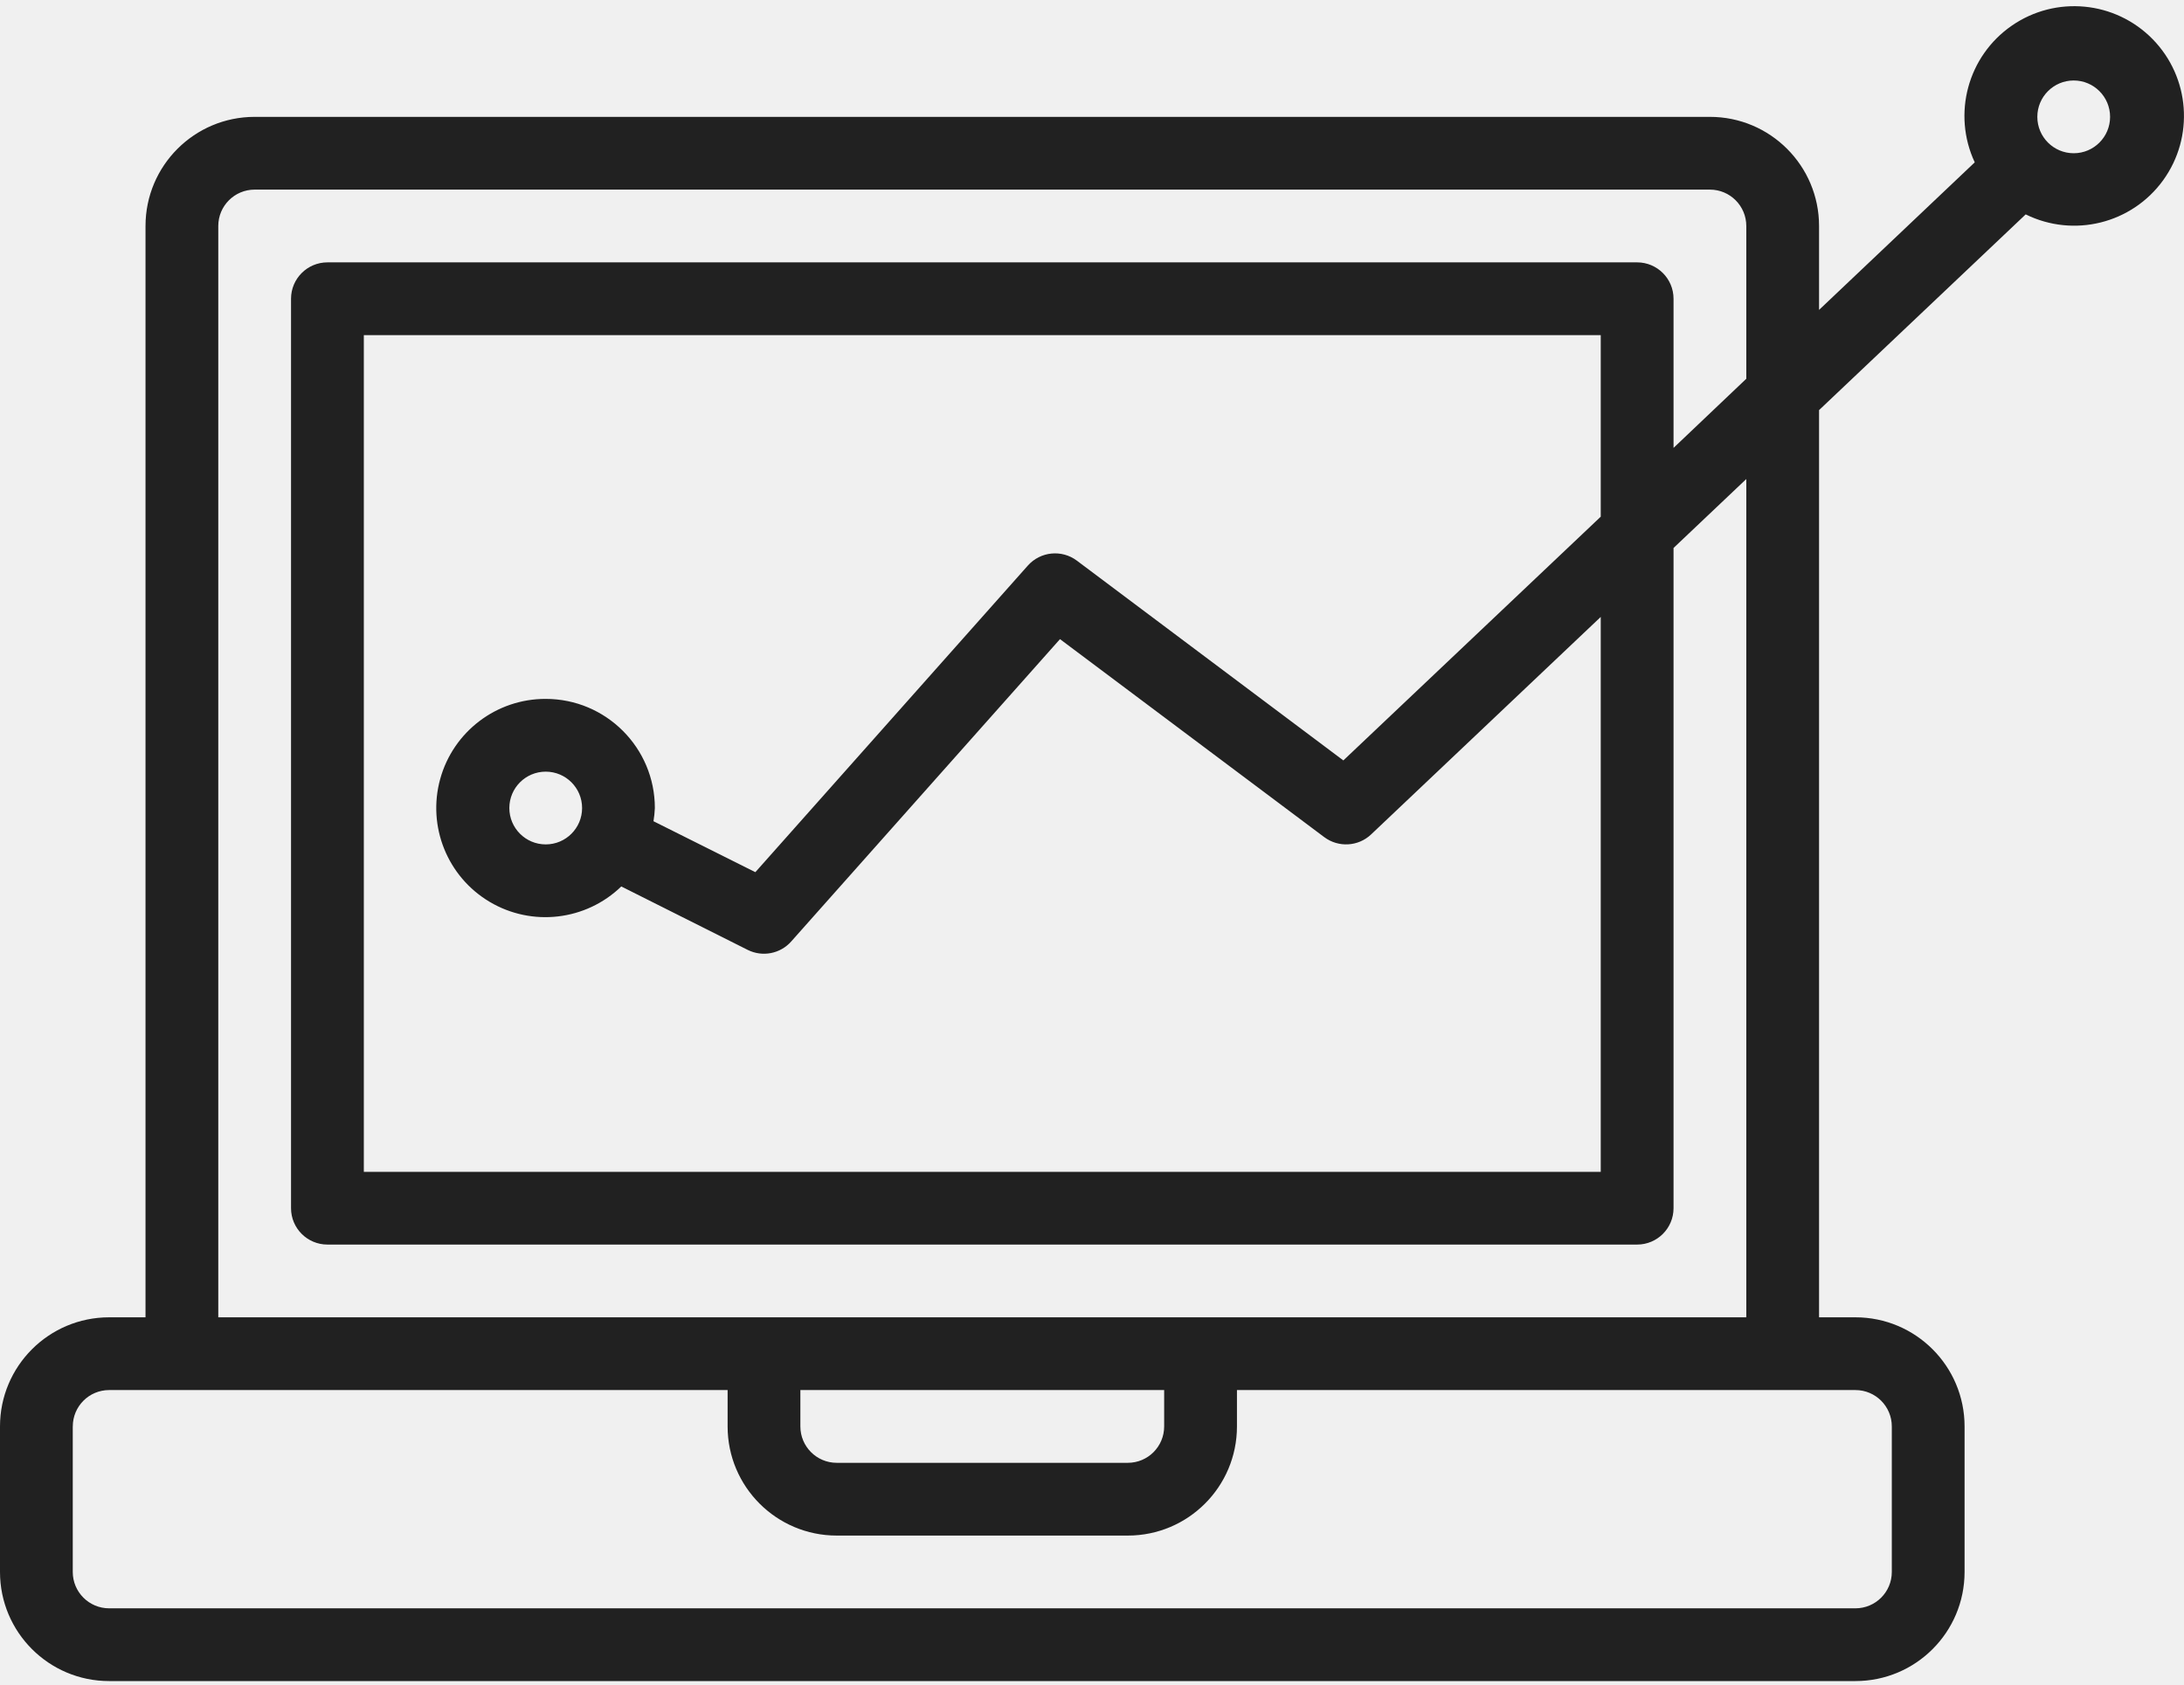
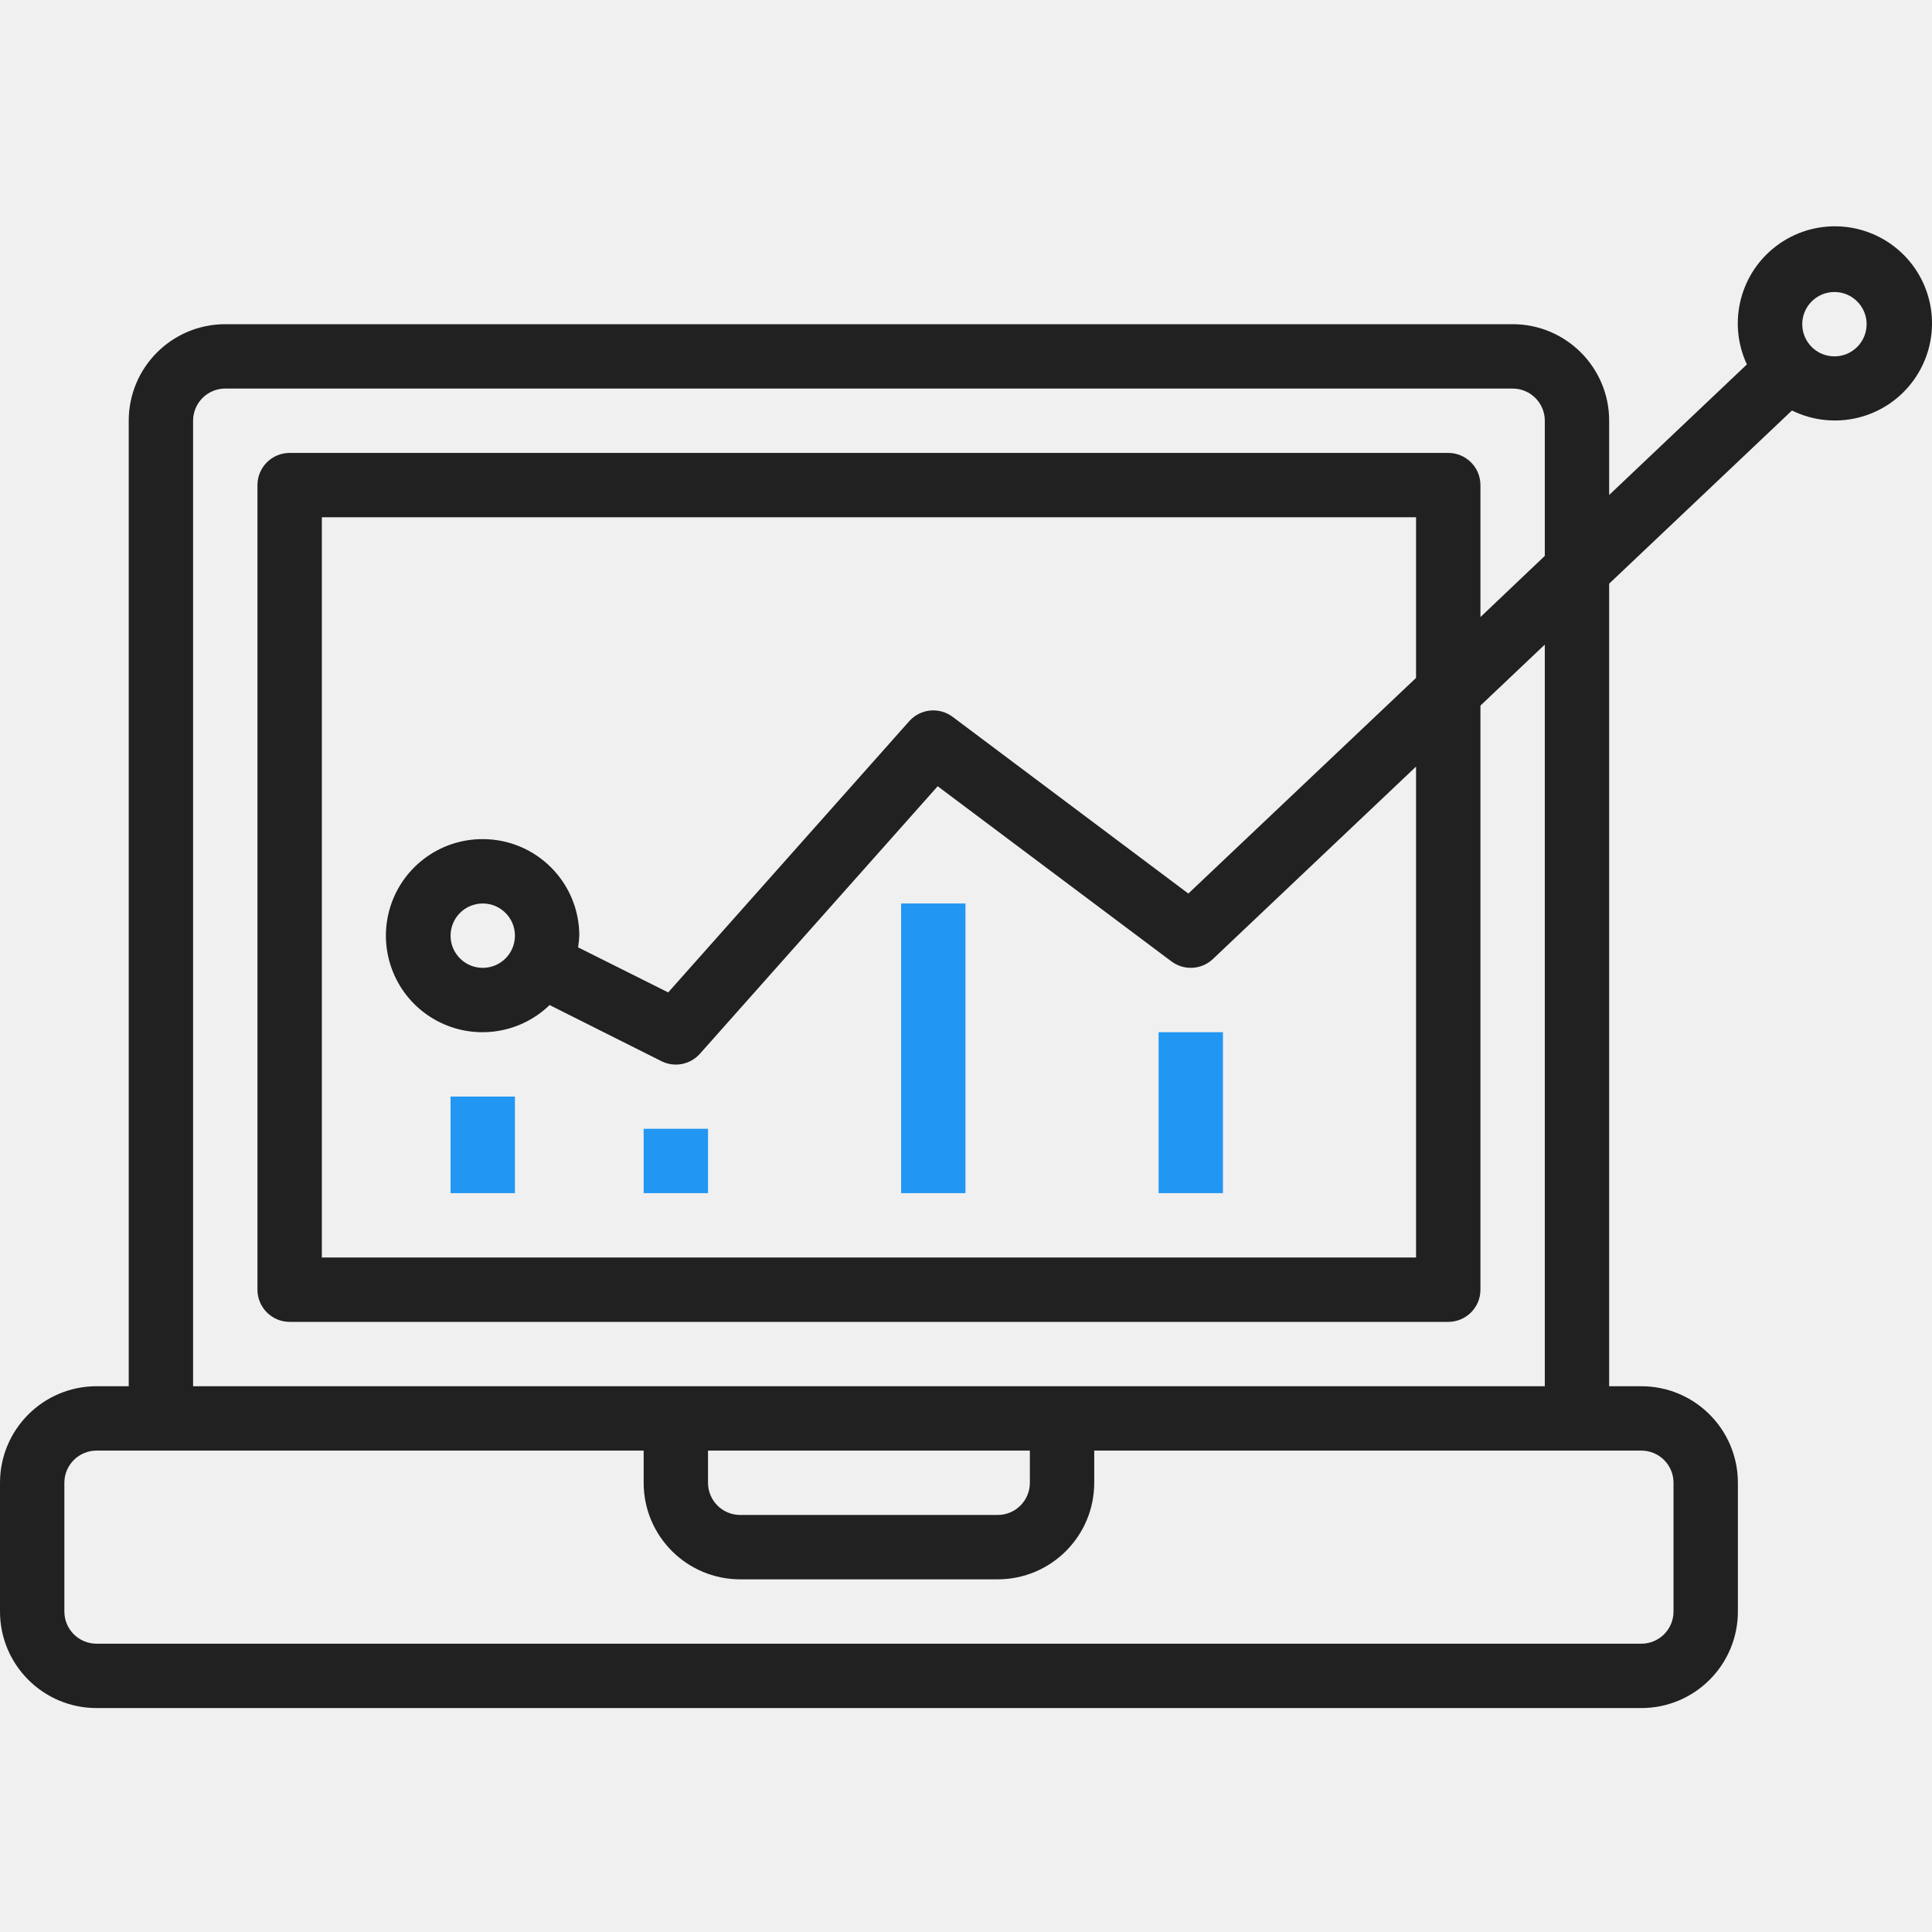
- <svg xmlns="http://www.w3.org/2000/svg" width="70" height="54" fill="none">
-   <path d="M3.498 53.886h55.97a3.498 3.498 0 003.499-3.498v-4.664a3.498 3.498 0 00-3.498-3.498h-1.166v-29.08l6.623-6.274a3.518 3.518 0 10-1.633-1.668l-4.99 4.73v-2.69a3.498 3.498 0 00-3.498-3.498H8.162a3.498 3.498 0 00-3.498 3.498v34.982H3.498A3.498 3.498 0 000 45.724v4.664a3.498 3.498 0 003.498 3.498zM66.465 2.58a1.166 1.166 0 110 2.332 1.166 1.166 0 010-2.332zM6.996 7.244c0-.644.522-1.166 1.166-1.166h46.643c.644 0 1.166.522 1.166 1.166v4.897l-2.332 2.216v-4.78c0-.645-.523-1.167-1.167-1.167H10.495c-.644 0-1.167.522-1.167 1.166v29.152c0 .644.523 1.166 1.167 1.166h41.977c.645 0 1.167-.522 1.167-1.166V17.565l2.332-2.21v26.87H6.996V7.246zm10.495 15.159a3.498 3.498 0 102.422 6.012l4.053 2.034c.471.235 1.042.125 1.392-.269l8.616-9.693 8.47 6.347c.455.34 1.089.304 1.501-.086l7.361-6.973v17.787H11.661v-26.82h39.645v5.82l-8.25 7.813-8.54-6.403a1.167 1.167 0 00-1.572.157l-8.734 9.828-3.265-1.633c.023-.14.038-.281.044-.423a3.498 3.498 0 00-3.498-3.498zm1.166 3.498a1.166 1.166 0 11-2.332 0 1.166 1.166 0 012.332 0zm6.996 18.657h11.66v1.166c0 .644-.521 1.166-1.165 1.166h-9.329a1.166 1.166 0 01-1.166-1.166v-1.166zm-23.32 1.166c0-.644.521-1.166 1.165-1.166h19.823v1.166a3.498 3.498 0 003.498 3.498h9.329a3.498 3.498 0 003.498-3.498v-1.166h19.823c.644 0 1.166.522 1.166 1.166v4.664c0 .644-.522 1.166-1.166 1.166H3.499a1.166 1.166 0 01-1.167-1.166v-4.664z" fill="#212121" />
+ <svg xmlns="http://www.w3.org/2000/svg" width="70" height="70" viewBox="0 0 70 70" fill="none">
+   <g clip-path="url(#clip0)">
+     <path d="M32.649 32.735H34.981V43.23H32.649V32.735Z" fill="#2196F3" />
+     <path d="M41.978 37.399H44.31V43.23H41.978V37.399Z" fill="#2196F3" />
+     <path d="M23.321 40.898H25.653V43.23H23.321V40.898Z" fill="#2196F3" />
+     <path d="M16.325 39.731H18.657V43.23H16.325V39.731Z" fill="#2196F3" />
+     <path d="M3.498 61.886H59.469C61.401 61.886 62.967 60.32 62.967 58.388V53.724C62.967 51.792 61.401 50.226 59.469 50.226H58.303V21.147L64.926 14.873C66.463 15.63 68.324 15.17 69.33 13.782C70.337 12.393 70.196 10.482 68.997 9.257C67.797 8.032 65.89 7.849 64.48 8.824C63.07 9.8 62.569 11.65 63.293 13.204L58.303 17.934V15.244C58.303 13.312 56.736 11.746 54.805 11.746H8.162C6.231 11.746 4.664 13.312 4.664 15.244V50.226H3.498C1.566 50.226 0 51.792 0 53.724V58.388C0 60.32 1.566 61.886 3.498 61.886ZM66.465 10.58C67.109 10.58 67.631 11.102 67.631 11.746C67.631 12.39 67.109 12.912 66.465 12.912C65.821 12.912 65.299 12.39 65.299 11.746C65.299 11.102 65.821 10.58 66.465 10.58ZM6.996 15.244C6.996 14.6 7.518 14.078 8.162 14.078H54.805C55.449 14.078 55.971 14.6 55.971 15.244V20.141L53.639 22.357V17.576C53.639 16.932 53.117 16.41 52.472 16.41H10.495C9.851 16.41 9.328 16.932 9.328 17.576V46.728C9.328 47.372 9.851 47.894 10.495 47.894H52.472C53.117 47.894 53.639 47.372 53.639 46.728V25.565L55.971 23.355V50.226H6.996V15.244ZM17.491 30.403C15.913 30.398 14.528 31.45 14.108 32.97C13.689 34.491 14.338 36.104 15.695 36.909C17.051 37.714 18.779 37.512 19.913 36.415L23.966 38.449C24.437 38.684 25.008 38.574 25.358 38.181L33.974 28.487L42.444 34.834C42.899 35.174 43.533 35.138 43.945 34.748L51.306 27.775V45.562H11.661V18.742H51.306V24.562L43.056 32.375L34.515 25.972C34.03 25.608 33.348 25.677 32.944 26.129L24.21 35.957L20.945 34.324C20.968 34.184 20.983 34.043 20.989 33.901C20.989 31.969 19.423 30.403 17.491 30.403ZM18.657 33.901C18.657 34.545 18.135 35.067 17.491 35.067C16.847 35.067 16.325 34.545 16.325 33.901C16.325 33.257 16.847 32.735 17.491 32.735C18.135 32.735 18.657 33.257 18.657 33.901ZM25.653 52.558H37.314V53.724C37.314 54.368 36.792 54.89 36.148 54.89H26.819C26.175 54.89 25.653 54.368 25.653 53.724V52.558ZM2.332 53.724C2.332 53.08 2.854 52.558 3.498 52.558H23.321V53.724C23.321 55.656 24.887 57.222 26.819 57.222H36.148C38.08 57.222 39.646 55.656 39.646 53.724V52.558H59.469C60.113 52.558 60.635 53.08 60.635 53.724V58.388C60.635 59.032 60.113 59.554 59.469 59.554H3.498C2.854 59.554 2.332 59.032 2.332 58.388V53.724Z" fill="#212121" />
+   </g>
+   <defs>
+     <clipPath id="clip0">
+       <rect width="70" height="70" fill="white" />
+     </clipPath>
+   </defs>
</svg>
